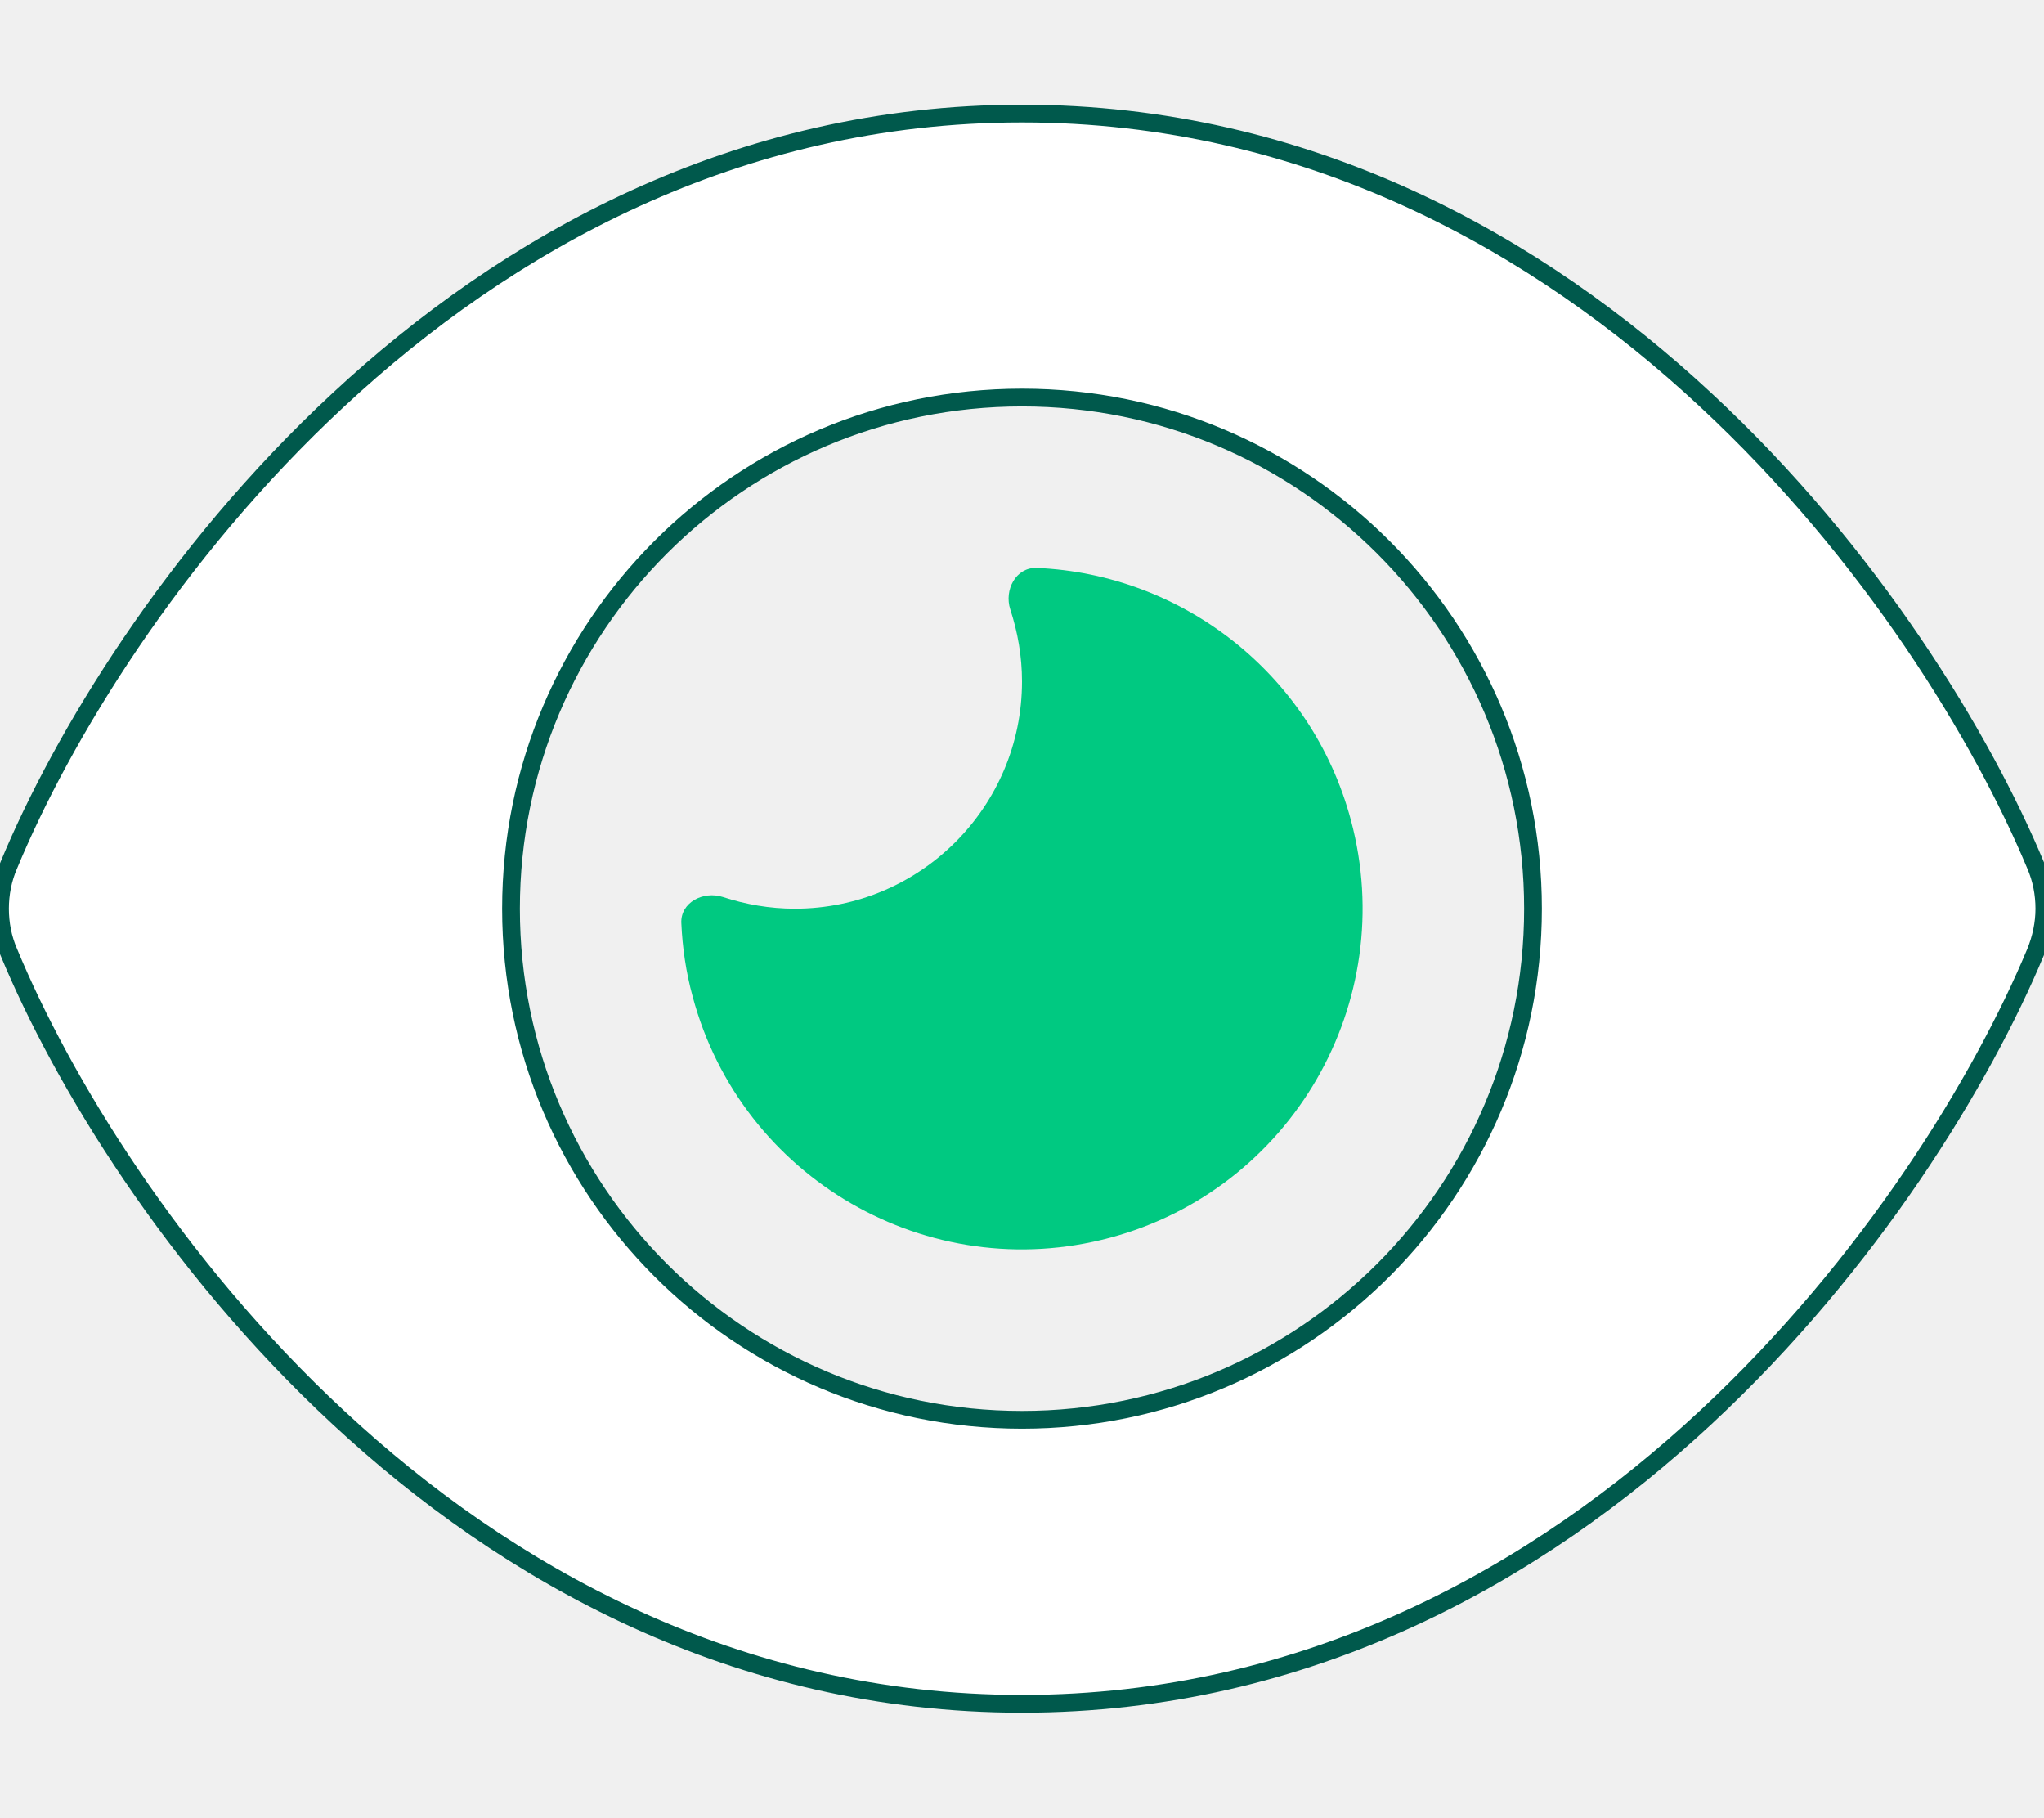
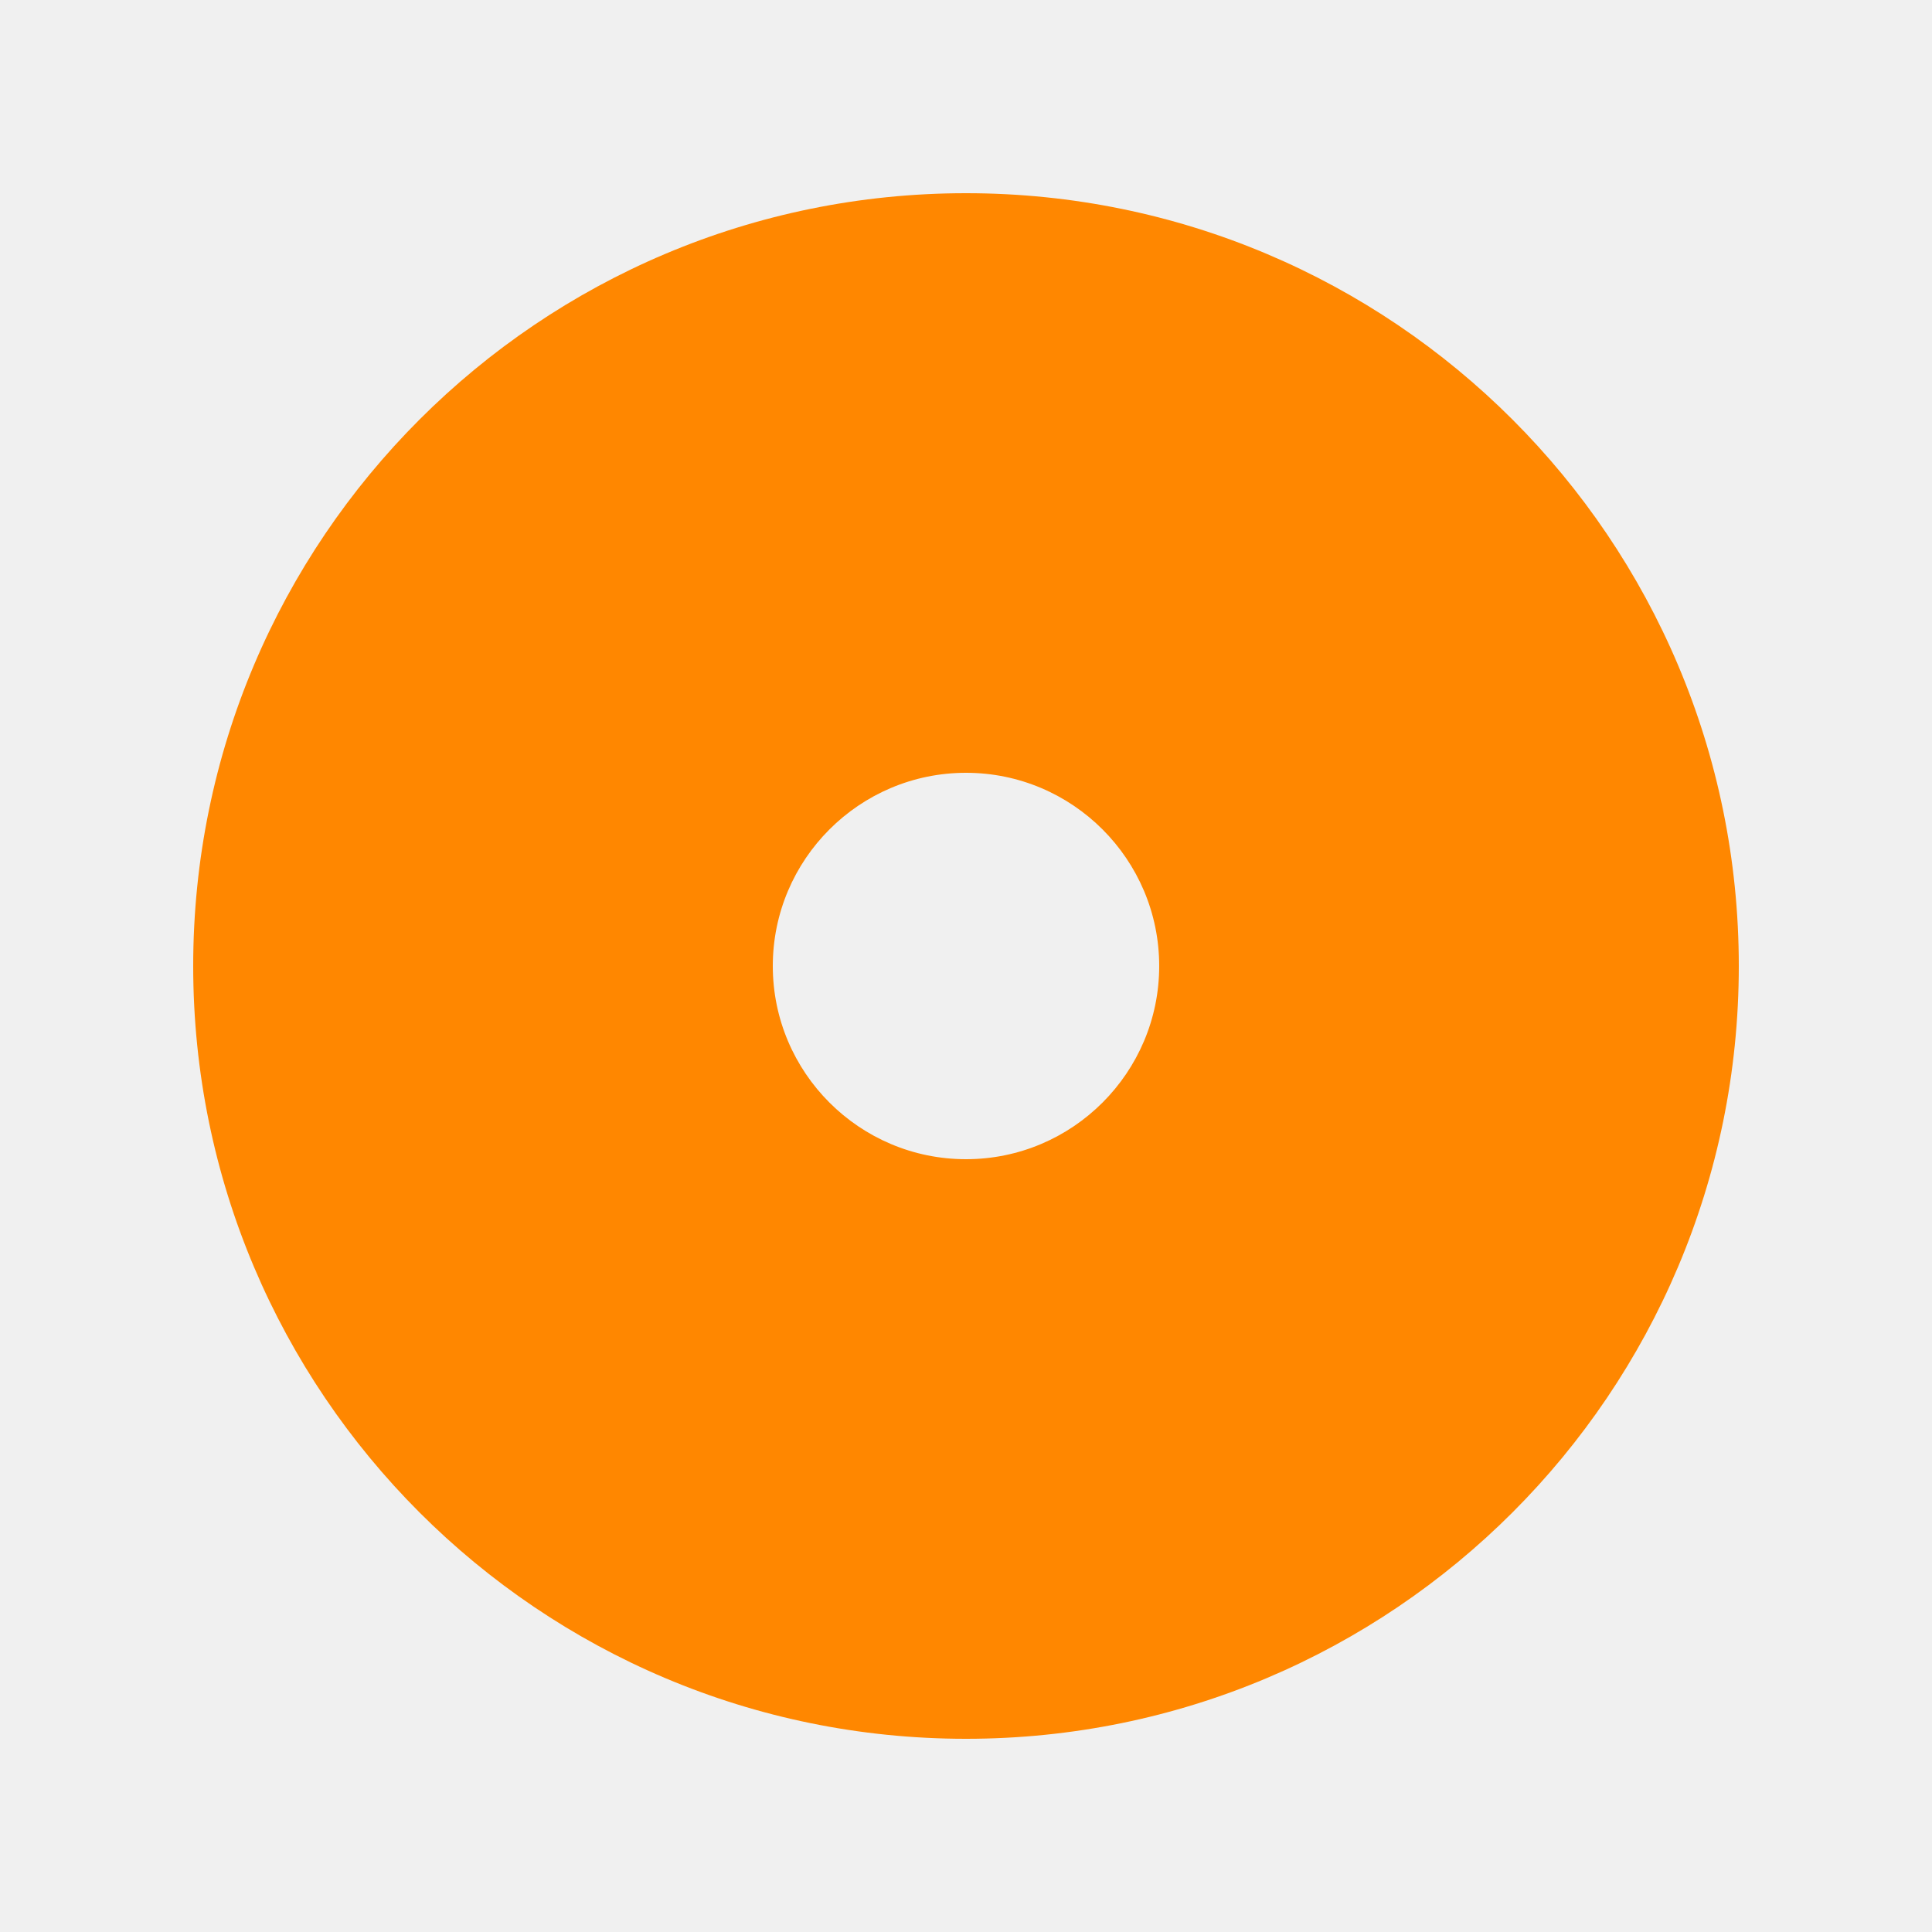
- <svg xmlns="http://www.w3.org/2000/svg" viewBox="0 0 576 512">
-   <path stroke="#00594c" stroke-width="5px" class="fa-secondary" fill="white" d="M0 256c0 4.2 .8 8.4 2.5 12.3C17.3 304 48.6 356 95.4 399.4C142.5 443.2 207.2 480 288 480s145.5-36.8 192.6-80.6c46.8-43.5 78.1-95.4 93-131.1c1.6-3.9 2.5-8.1 2.5-12.3s-.8-8.4-2.5-12.3c-14.9-35.7-46.2-87.7-93-131.1C433.5 68.8 368.8 32 288 32s-145.5 36.8-192.6 80.6C48.6 156 17.3 208 2.5 243.7C.8 247.6 0 251.8 0 256zm432 0a144 144 0 1 1 -288 0 144 144 0 1 1 288 0z" />
-   <path class="fa-primary" fill="#00c981" d="M224 256c35.3 0 64-28.7 64-64c0-7.1-1.2-13.9-3.3-20.3c-1.8-5.5 1.6-11.9 7.4-11.7c40.8 1.7 77.5 29.6 88.6 71.1c13.7 51.2-16.7 103.9-67.9 117.6s-103.9-16.7-117.6-67.9c-1.9-6.9-2.9-13.9-3.2-20.7c-.3-5.8 6.1-9.2 11.7-7.4c6.4 2.1 13.2 3.3 20.3 3.3z" />
+ <svg xmlns="http://www.w3.org/2000/svg" viewBox="0 0 640 640" fill="#ff8700">
+   <path d="M320 576C461.4 576 576 461.4 576 320C576 178.6 461.4 64 320 64C178.6 64 64 178.6 64 320C64 461.4 178.6 576 320 576zM320 256C355.3 256 384 284.7 384 320C384 355.3 355.3 384 320 384C284.7 384 256 355.3 256 320C256 284.7 284.7 256 320 256z" />
</svg>
